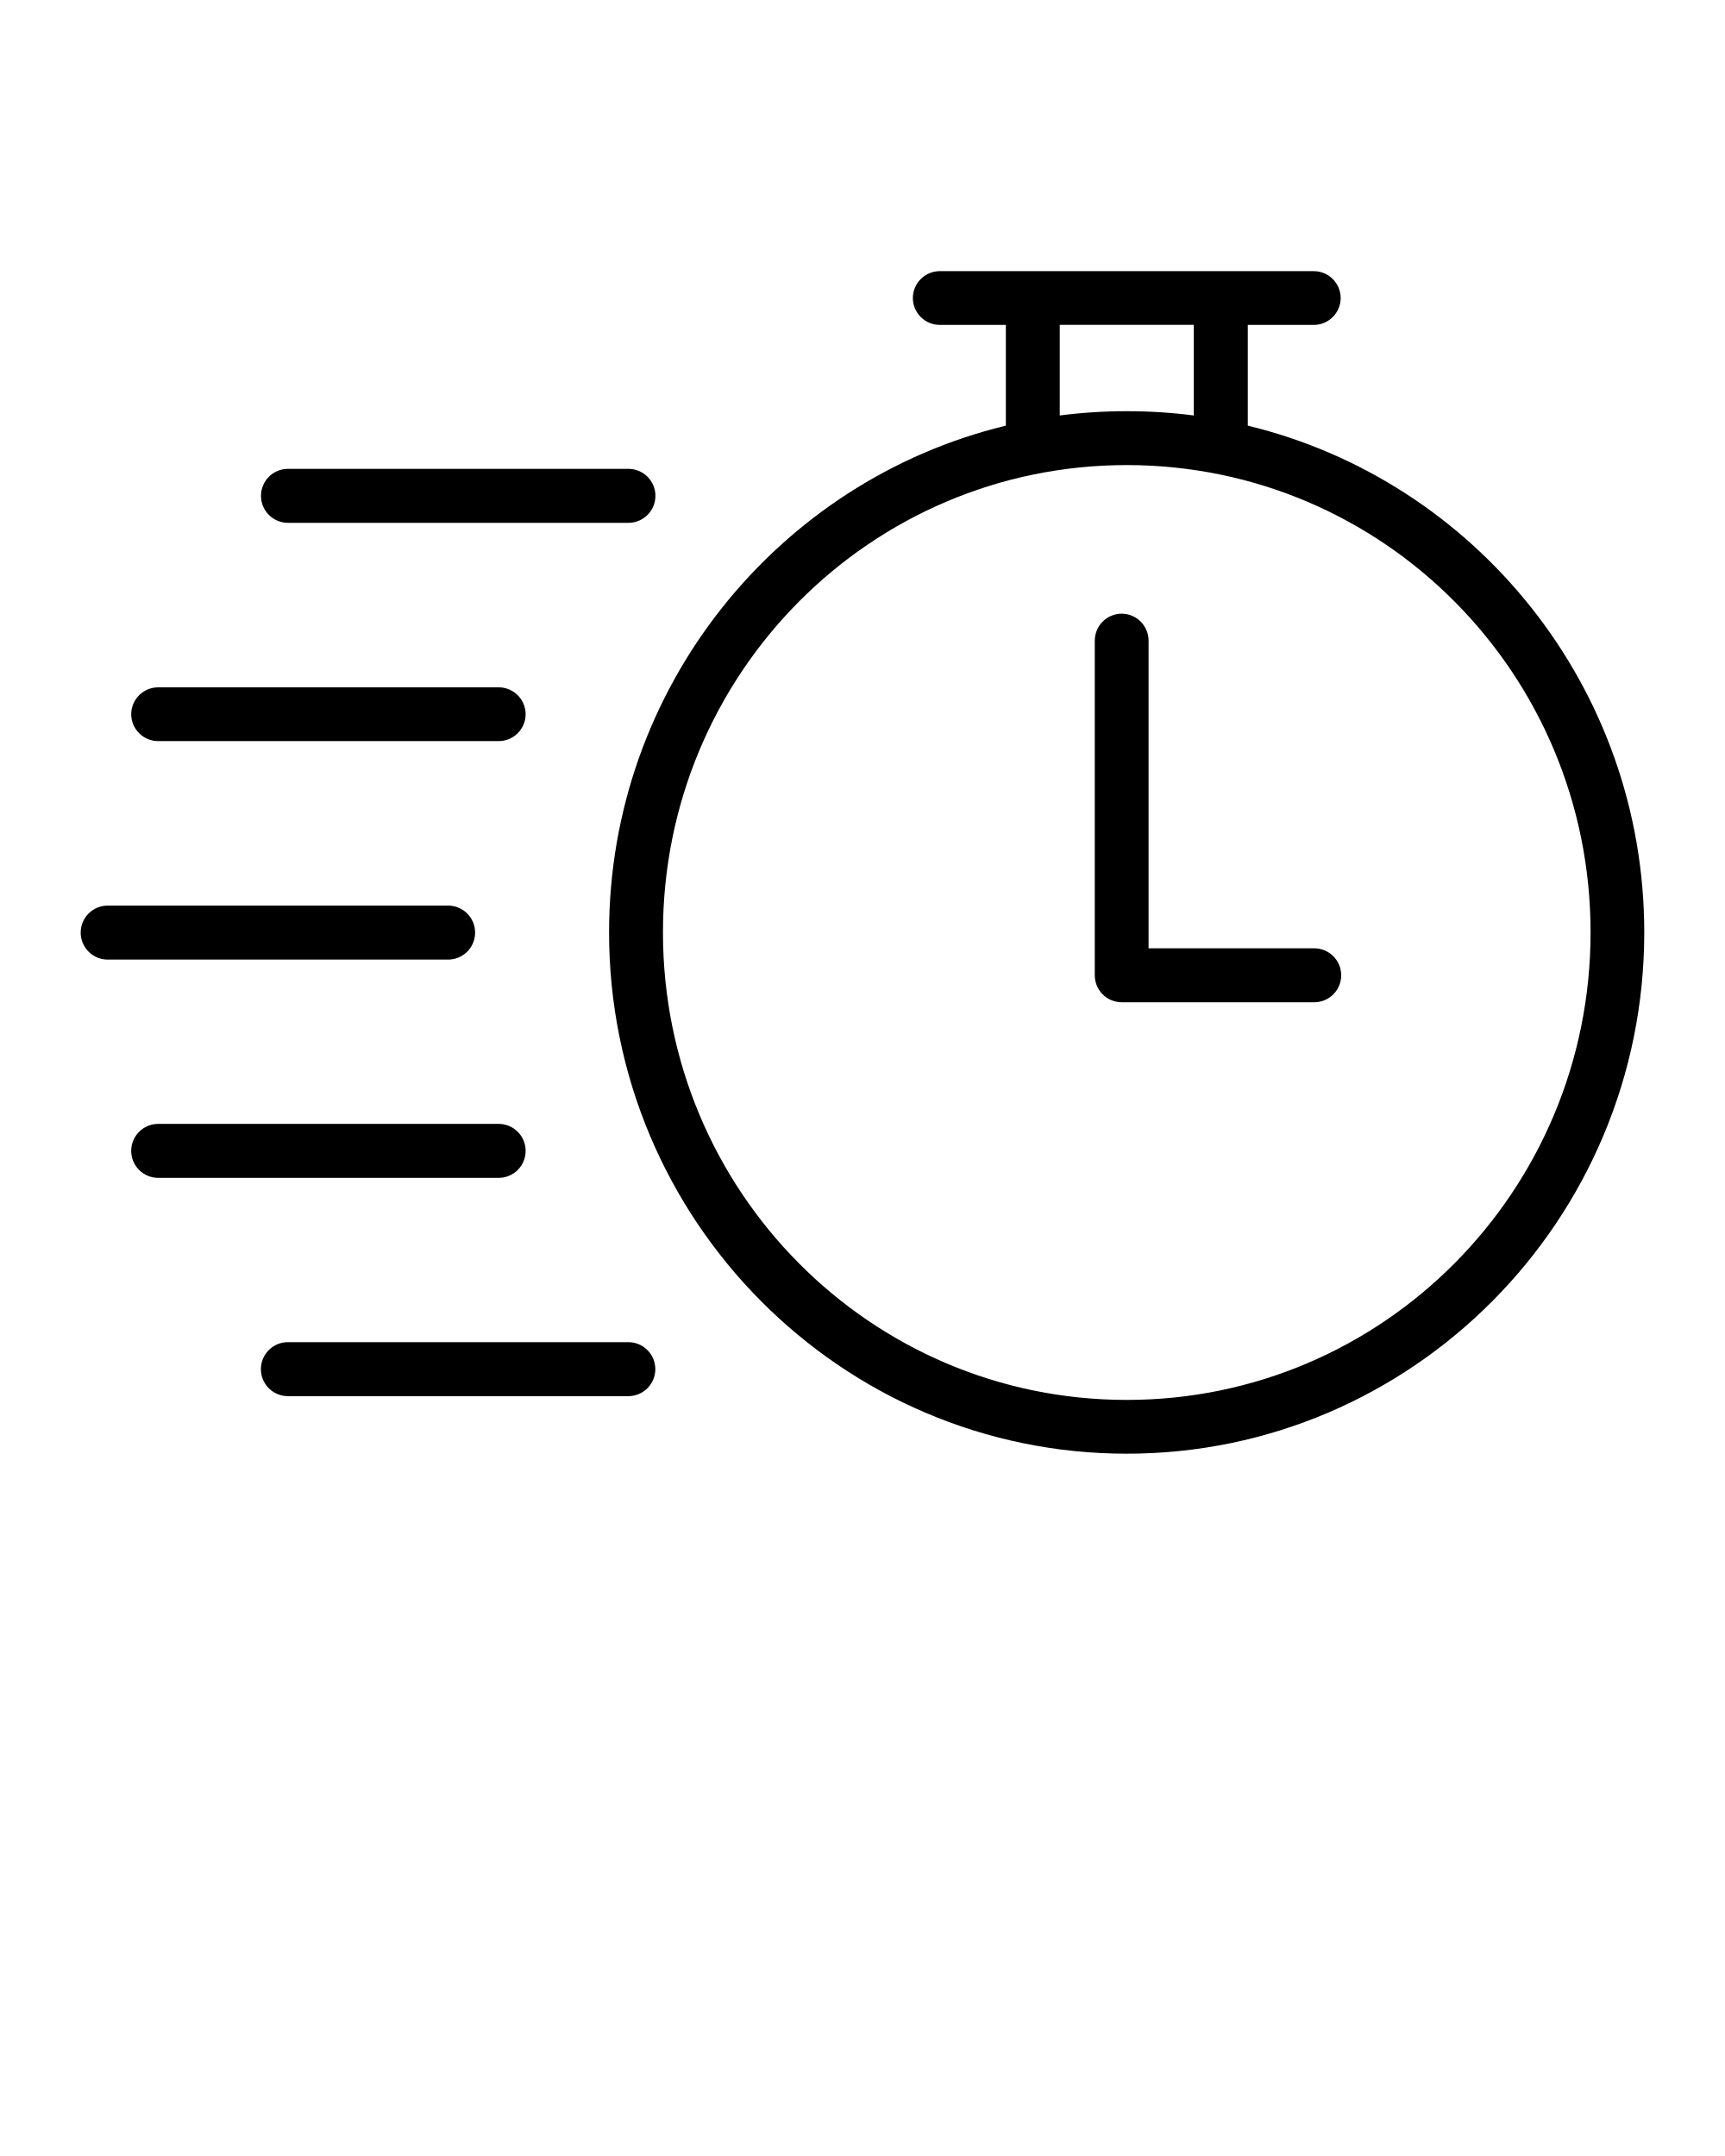
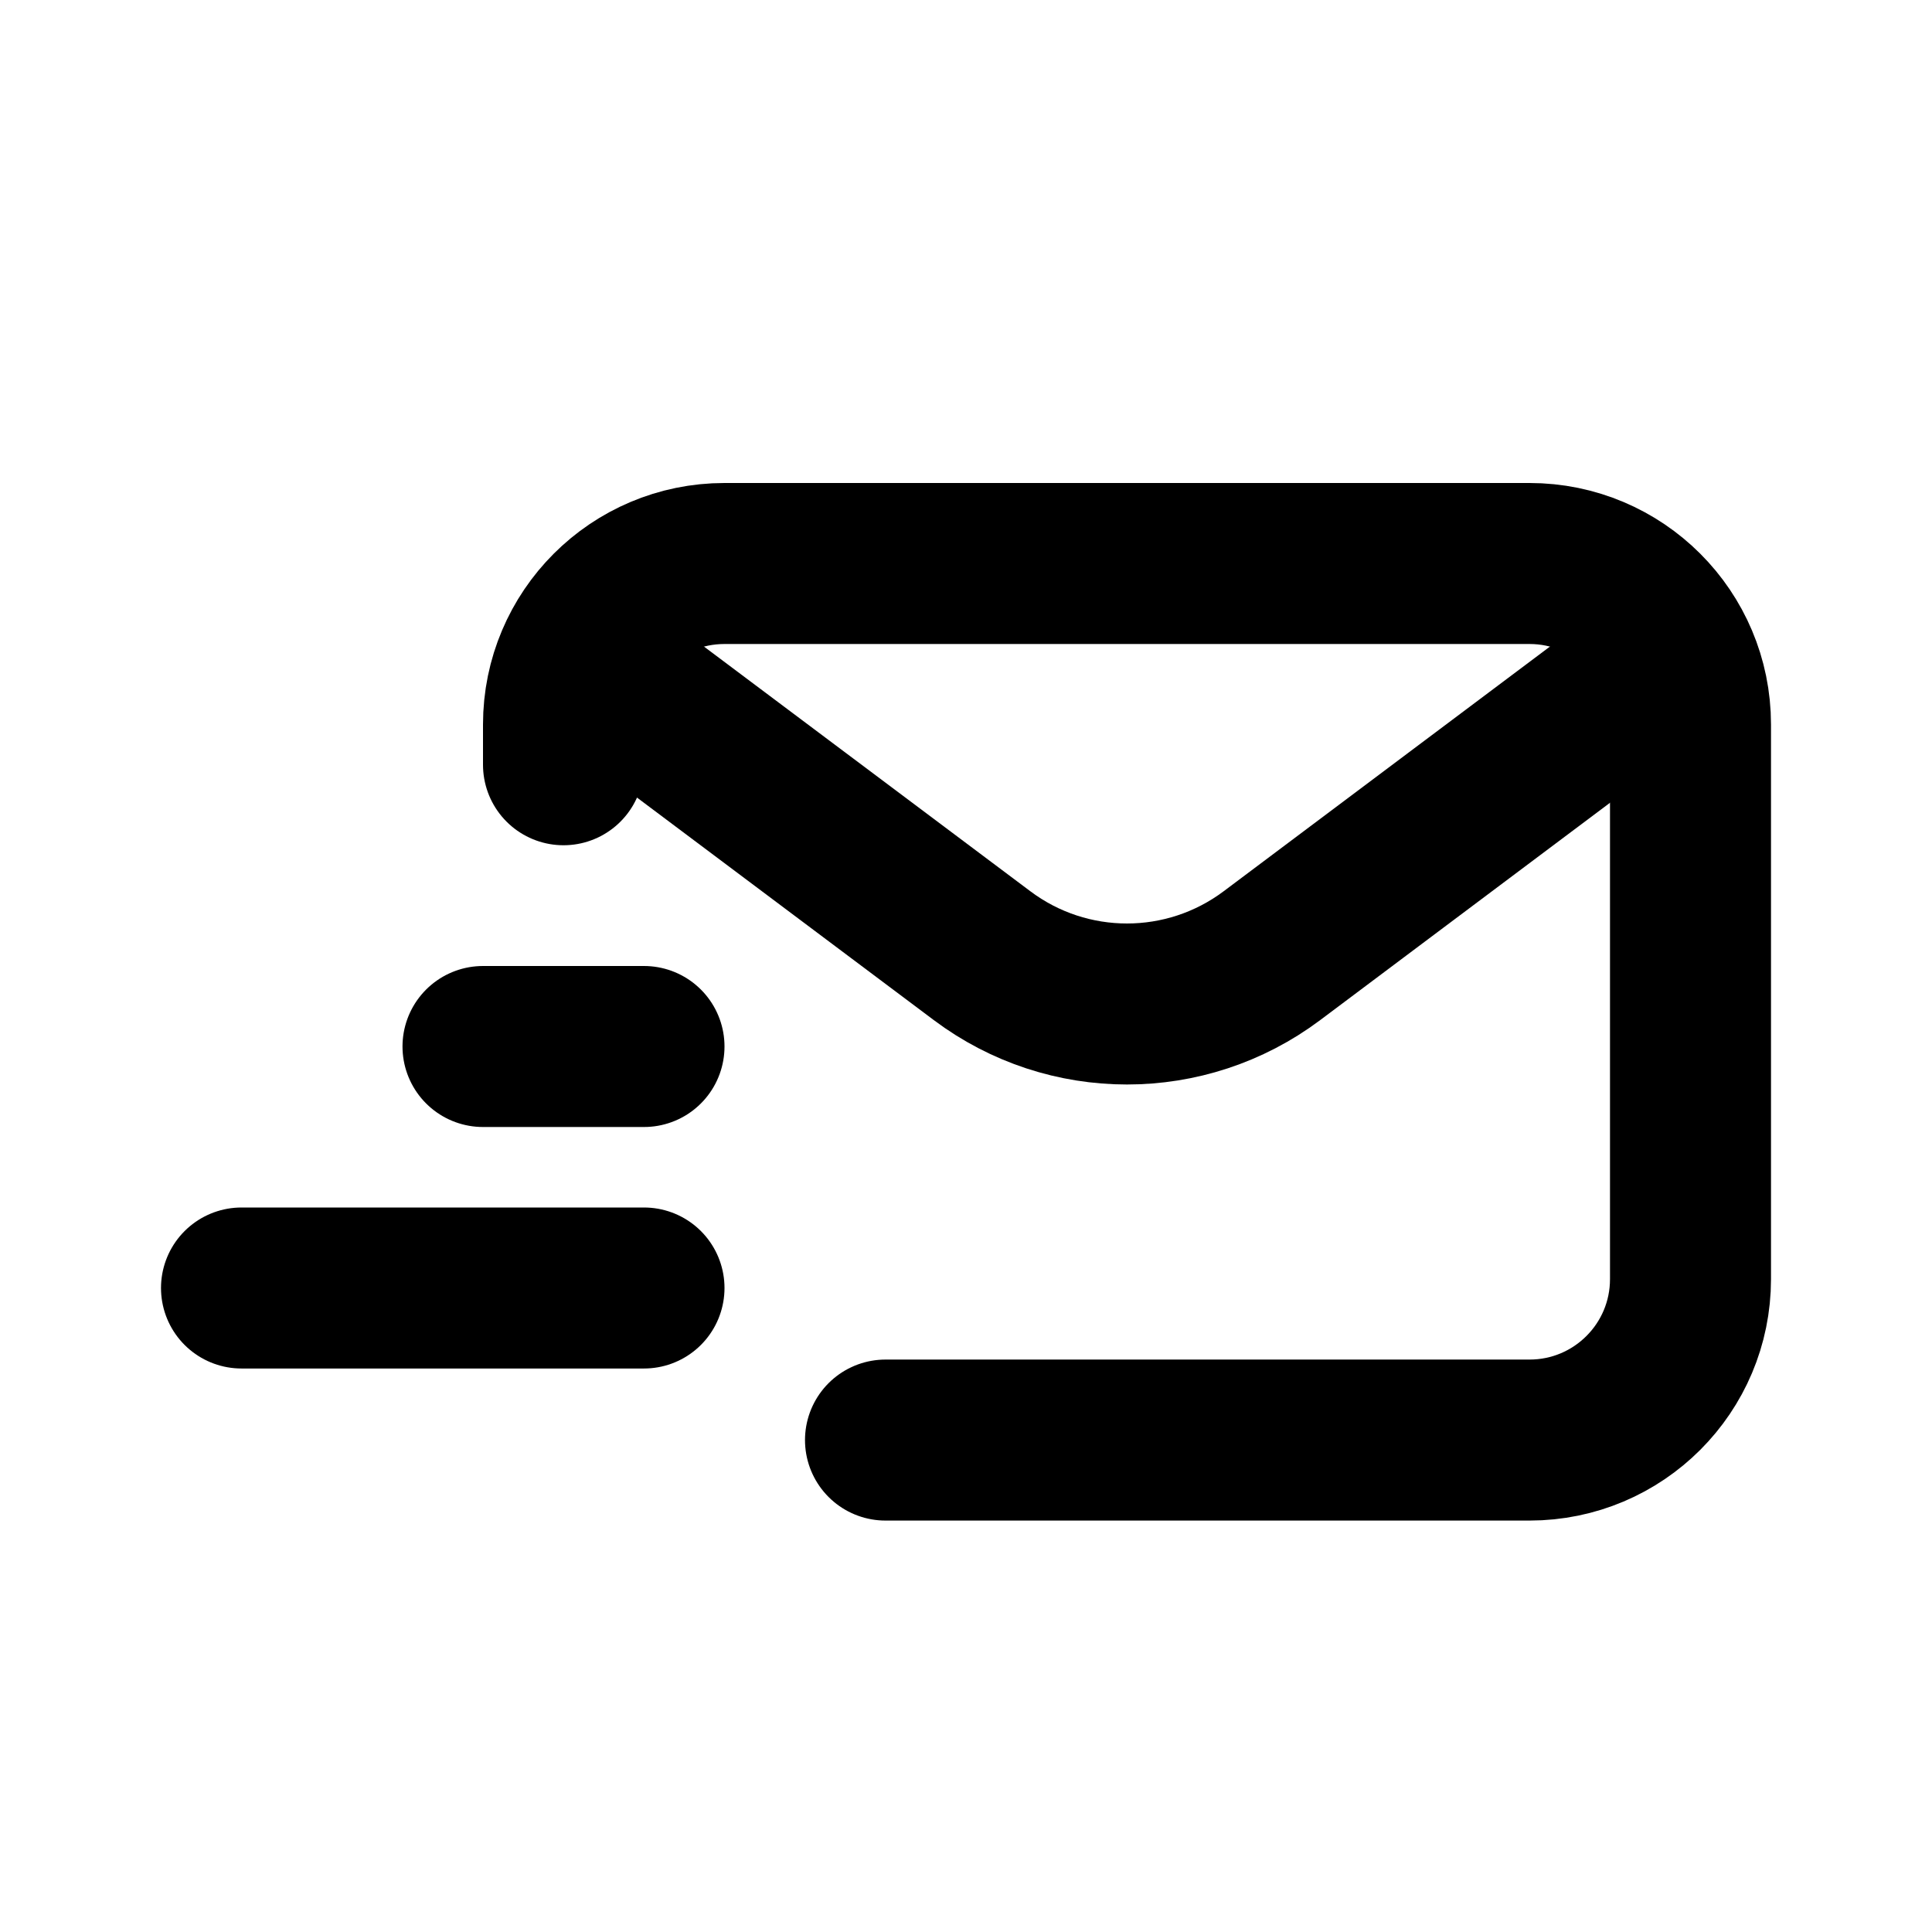
- <svg xmlns="http://www.w3.org/2000/svg" viewBox="0 0 16.933 21.167" version="1.1" x="0px" y="0px">
-   <g>
-     <path style="color:#000000;" d="m 9.225,2.662 a 0.265,0.265 0 0 0 -0.264,0.264 0.265,0.265 0 0 0 0.264,0.264 h 0.649 v 0.989 c -2.232,0.539 -3.895,2.566 -3.895,4.976 0,2.822 2.278,5.117 5.082,5.117 2.804,0 5.08,-2.295 5.08,-5.117 0,-2.411 -1.66,-4.436 -3.892,-4.976 v -0.989 h 0.646 a 0.265,0.265 0 0 0 0.266,-0.264 0.265,0.265 0 0 0 -0.266,-0.264 z m 1.178,0.527 h 1.316 v 0.89 c -0.215,-0.028 -0.435,-0.042 -0.658,-0.042 -0.223,0 -0.443,0.014 -0.658,0.042 z m 0.658,1.377 c 2.516,0 4.553,2.049 4.553,4.588 0,2.538 -2.037,4.59 -4.553,4.59 -2.516,0 -4.553,-2.051 -4.553,-4.59 0,-2.538 2.037,-4.588 4.553,-4.588 z m -8.233,0.037 a 0.265,0.265 0 0 0 -0.266,0.266 0.265,0.265 0 0 0 0.266,0.264 h 3.34 a 0.265,0.265 0 0 0 0.266,-0.264 0.265,0.265 0 0 0 -0.266,-0.266 z m 8.183,1.422 a 0.265,0.265 0 0 0 -0.264,0.266 v 3.283 a 0.265,0.265 0 0 0 0.264,0.266 h 1.889 a 0.265,0.265 0 0 0 0.266,-0.266 0.265,0.265 0 0 0 -0.266,-0.264 h -1.625 v -3.019 a 0.265,0.265 0 0 0 -0.264,-0.266 z m -9.457,0.723 a 0.265,0.265 0 0 0 -0.266,0.264 0.265,0.265 0 0 0 0.266,0.264 h 3.34 a 0.265,0.265 0 0 0 0.266,-0.264 0.265,0.265 0 0 0 -0.266,-0.264 z m -0.496,2.143 a 0.265,0.265 0 0 0 -0.266,0.264 0.265,0.265 0 0 0 0.266,0.266 h 3.34 a 0.265,0.265 0 0 0 0.266,-0.266 0.265,0.265 0 0 0 -0.266,-0.264 z m 0.496,2.143 a 0.265,0.265 0 0 0 -0.266,0.264 0.265,0.265 0 0 0 0.266,0.266 h 3.34 a 0.265,0.265 0 0 0 0.266,-0.266 0.265,0.265 0 0 0 -0.266,-0.264 z m 1.273,2.143 a 0.265,0.265 0 0 0 -0.266,0.264 0.265,0.265 0 0 0 0.266,0.266 h 3.34 a 0.265,0.265 0 0 0 0.266,-0.266 0.265,0.265 0 0 0 -0.266,-0.264 z" fill="#000000" stroke-width="1" stroke-linecap="round" stroke-linejoin="round" />
-   </g>
-   <text x="0" y="31.933" fill="#000000" font-size="5px" font-weight="bold" font-family="'Helvetica Neue', Helvetica, Arial-Unicode, Arial, Sans-serif">Created by Larea</text>
-   <text x="0" y="36.933" fill="#000000" font-size="5px" font-weight="bold" font-family="'Helvetica Neue', Helvetica, Arial-Unicode, Arial, Sans-serif">from the Noun Project</text>
+ <svg xmlns="http://www.w3.org/2000/svg" width="800px" height="800px" viewBox="0 0 24 24" fill="none">
+   <path d="M7.777 8.556L12.2 11.872C13.266 12.672 14.733 12.672 15.8 11.872L20.222 8.556" stroke="#000000" stroke-width="2" stroke-linecap="round" stroke-linejoin="round" />
+   <path d="M11 17.889H19C20.105 17.889 21 16.994 21 15.889V9C21 7.895 20.105 7 19 7H9C7.895 7 7 7.895 7 9V9.5" stroke="#000000" stroke-width="2" stroke-linecap="round" />
+   <path d="M8 13L6 13" stroke="#000000" stroke-width="2" stroke-linecap="round" stroke-linejoin="round" />
+   <path d="M8 16L3 16" stroke="#000000" stroke-width="2" stroke-linecap="round" stroke-linejoin="round" />
</svg>
